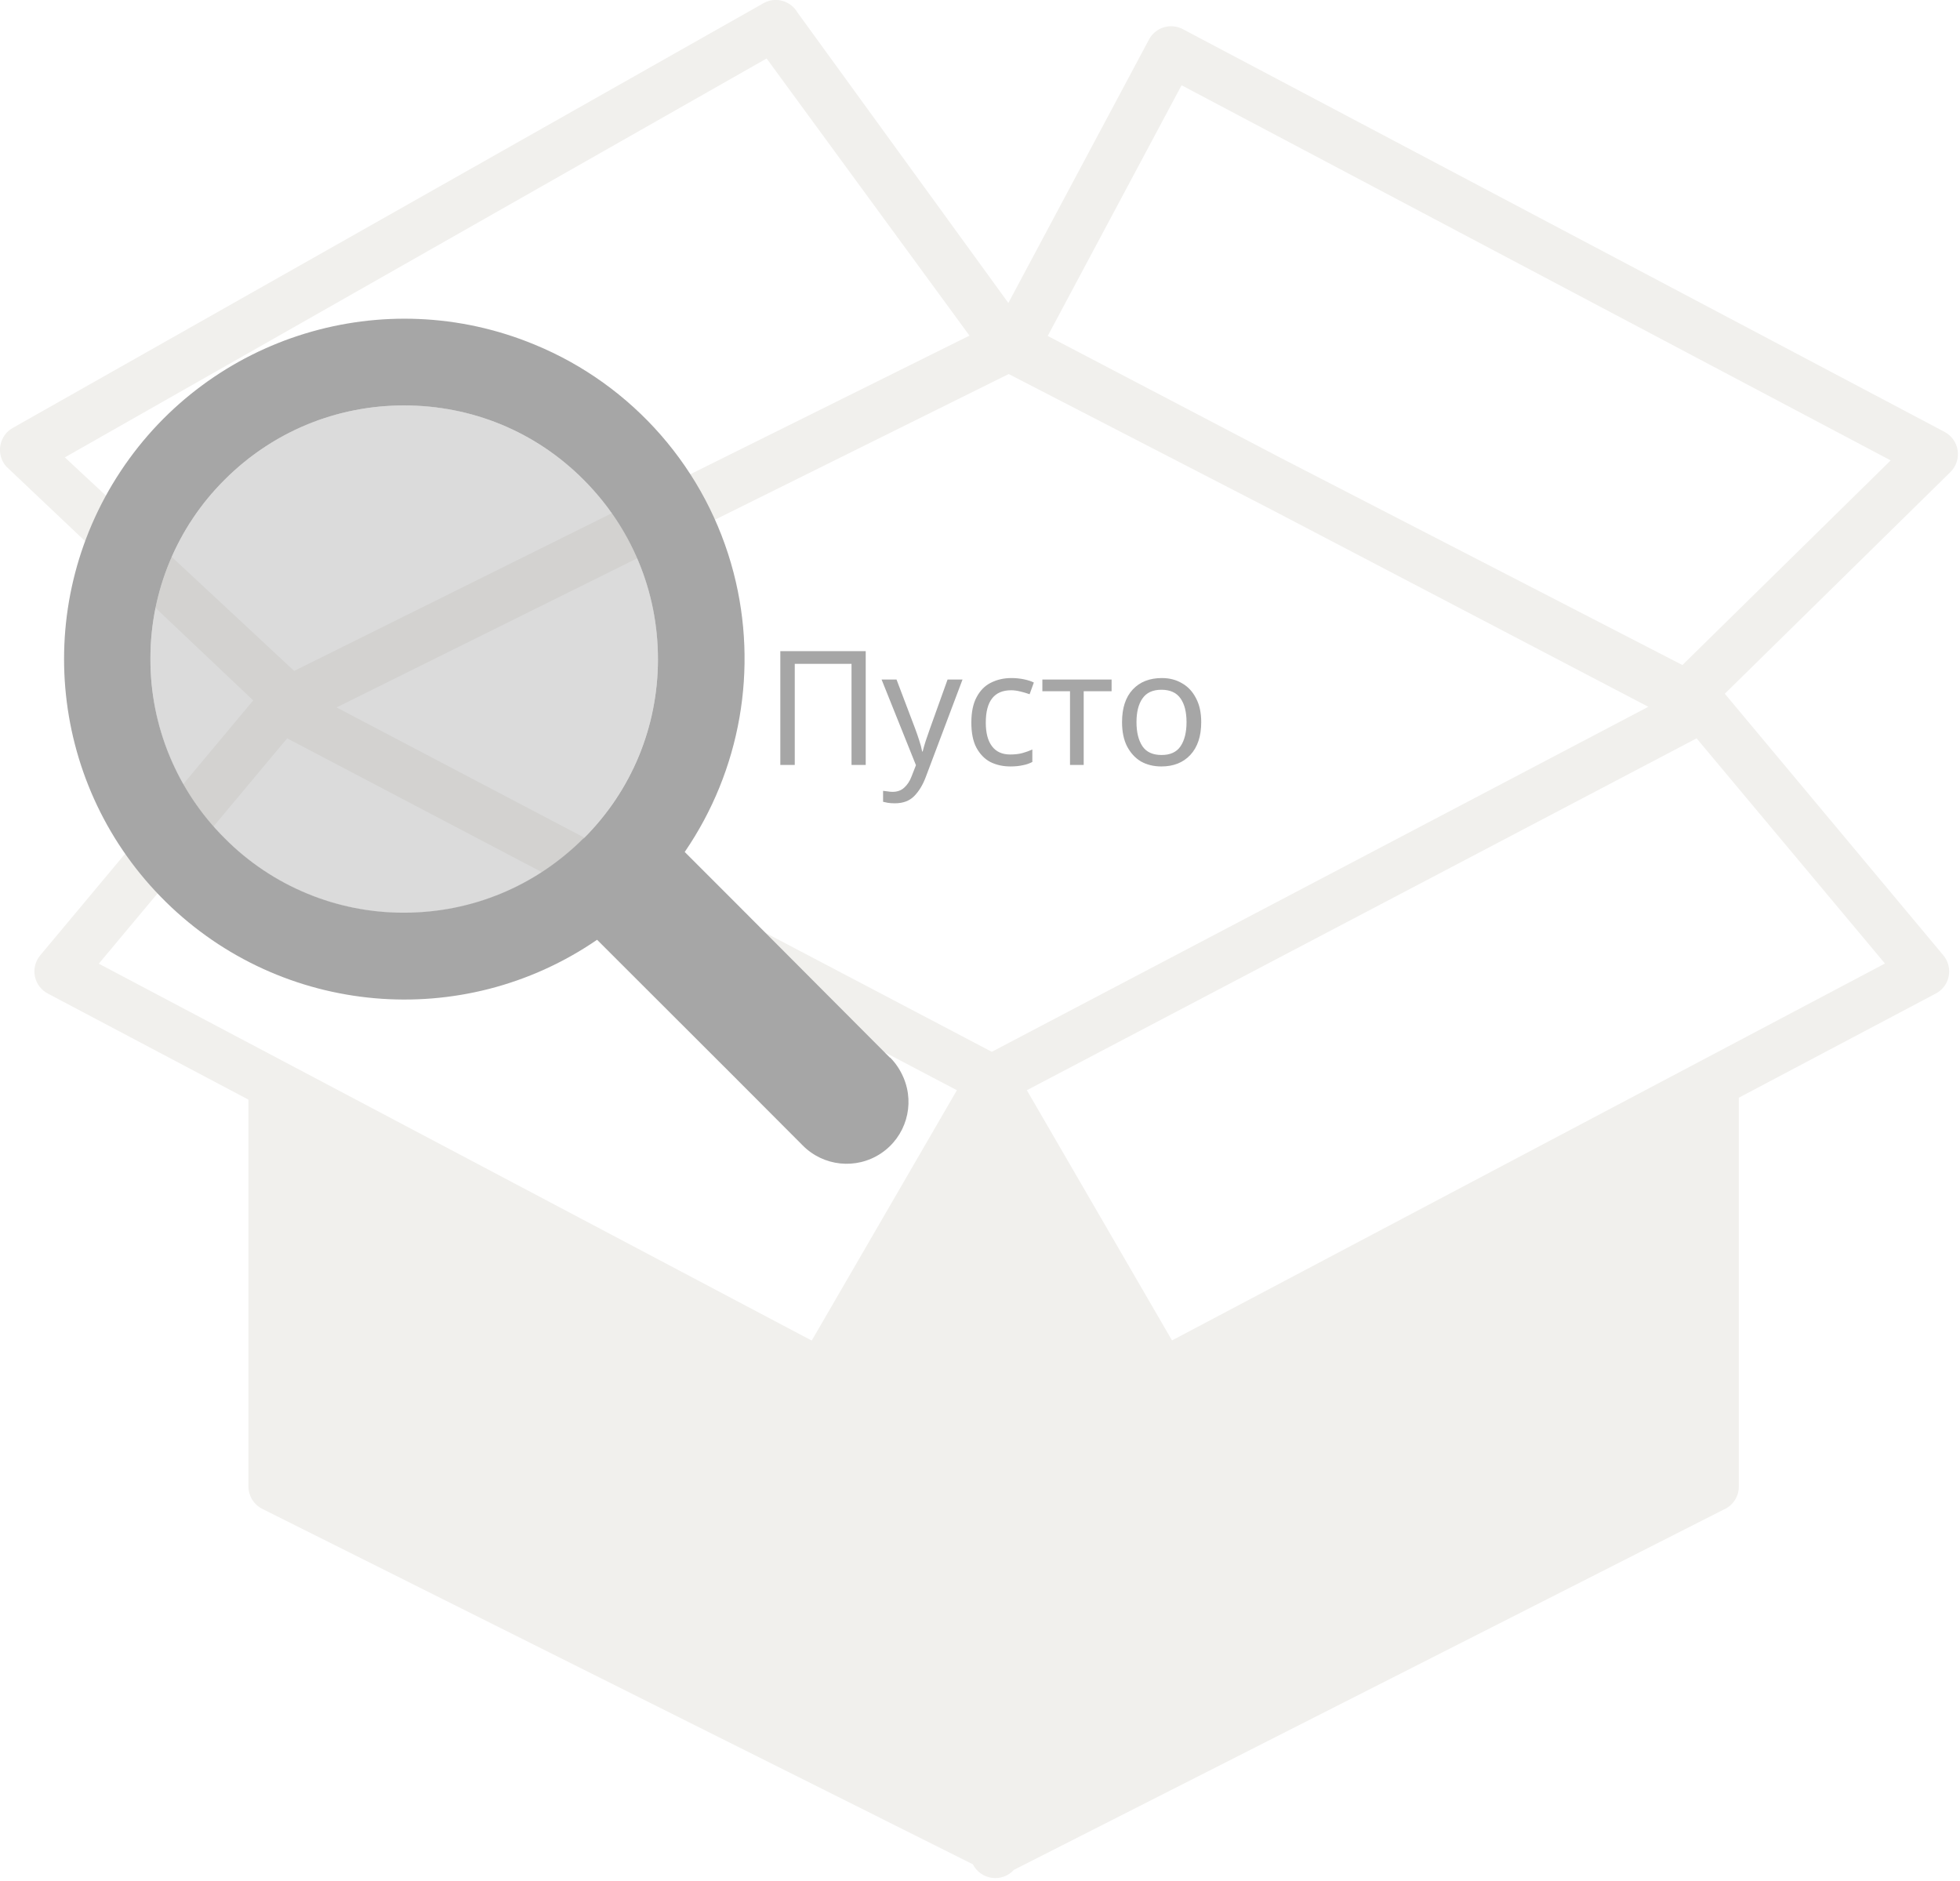
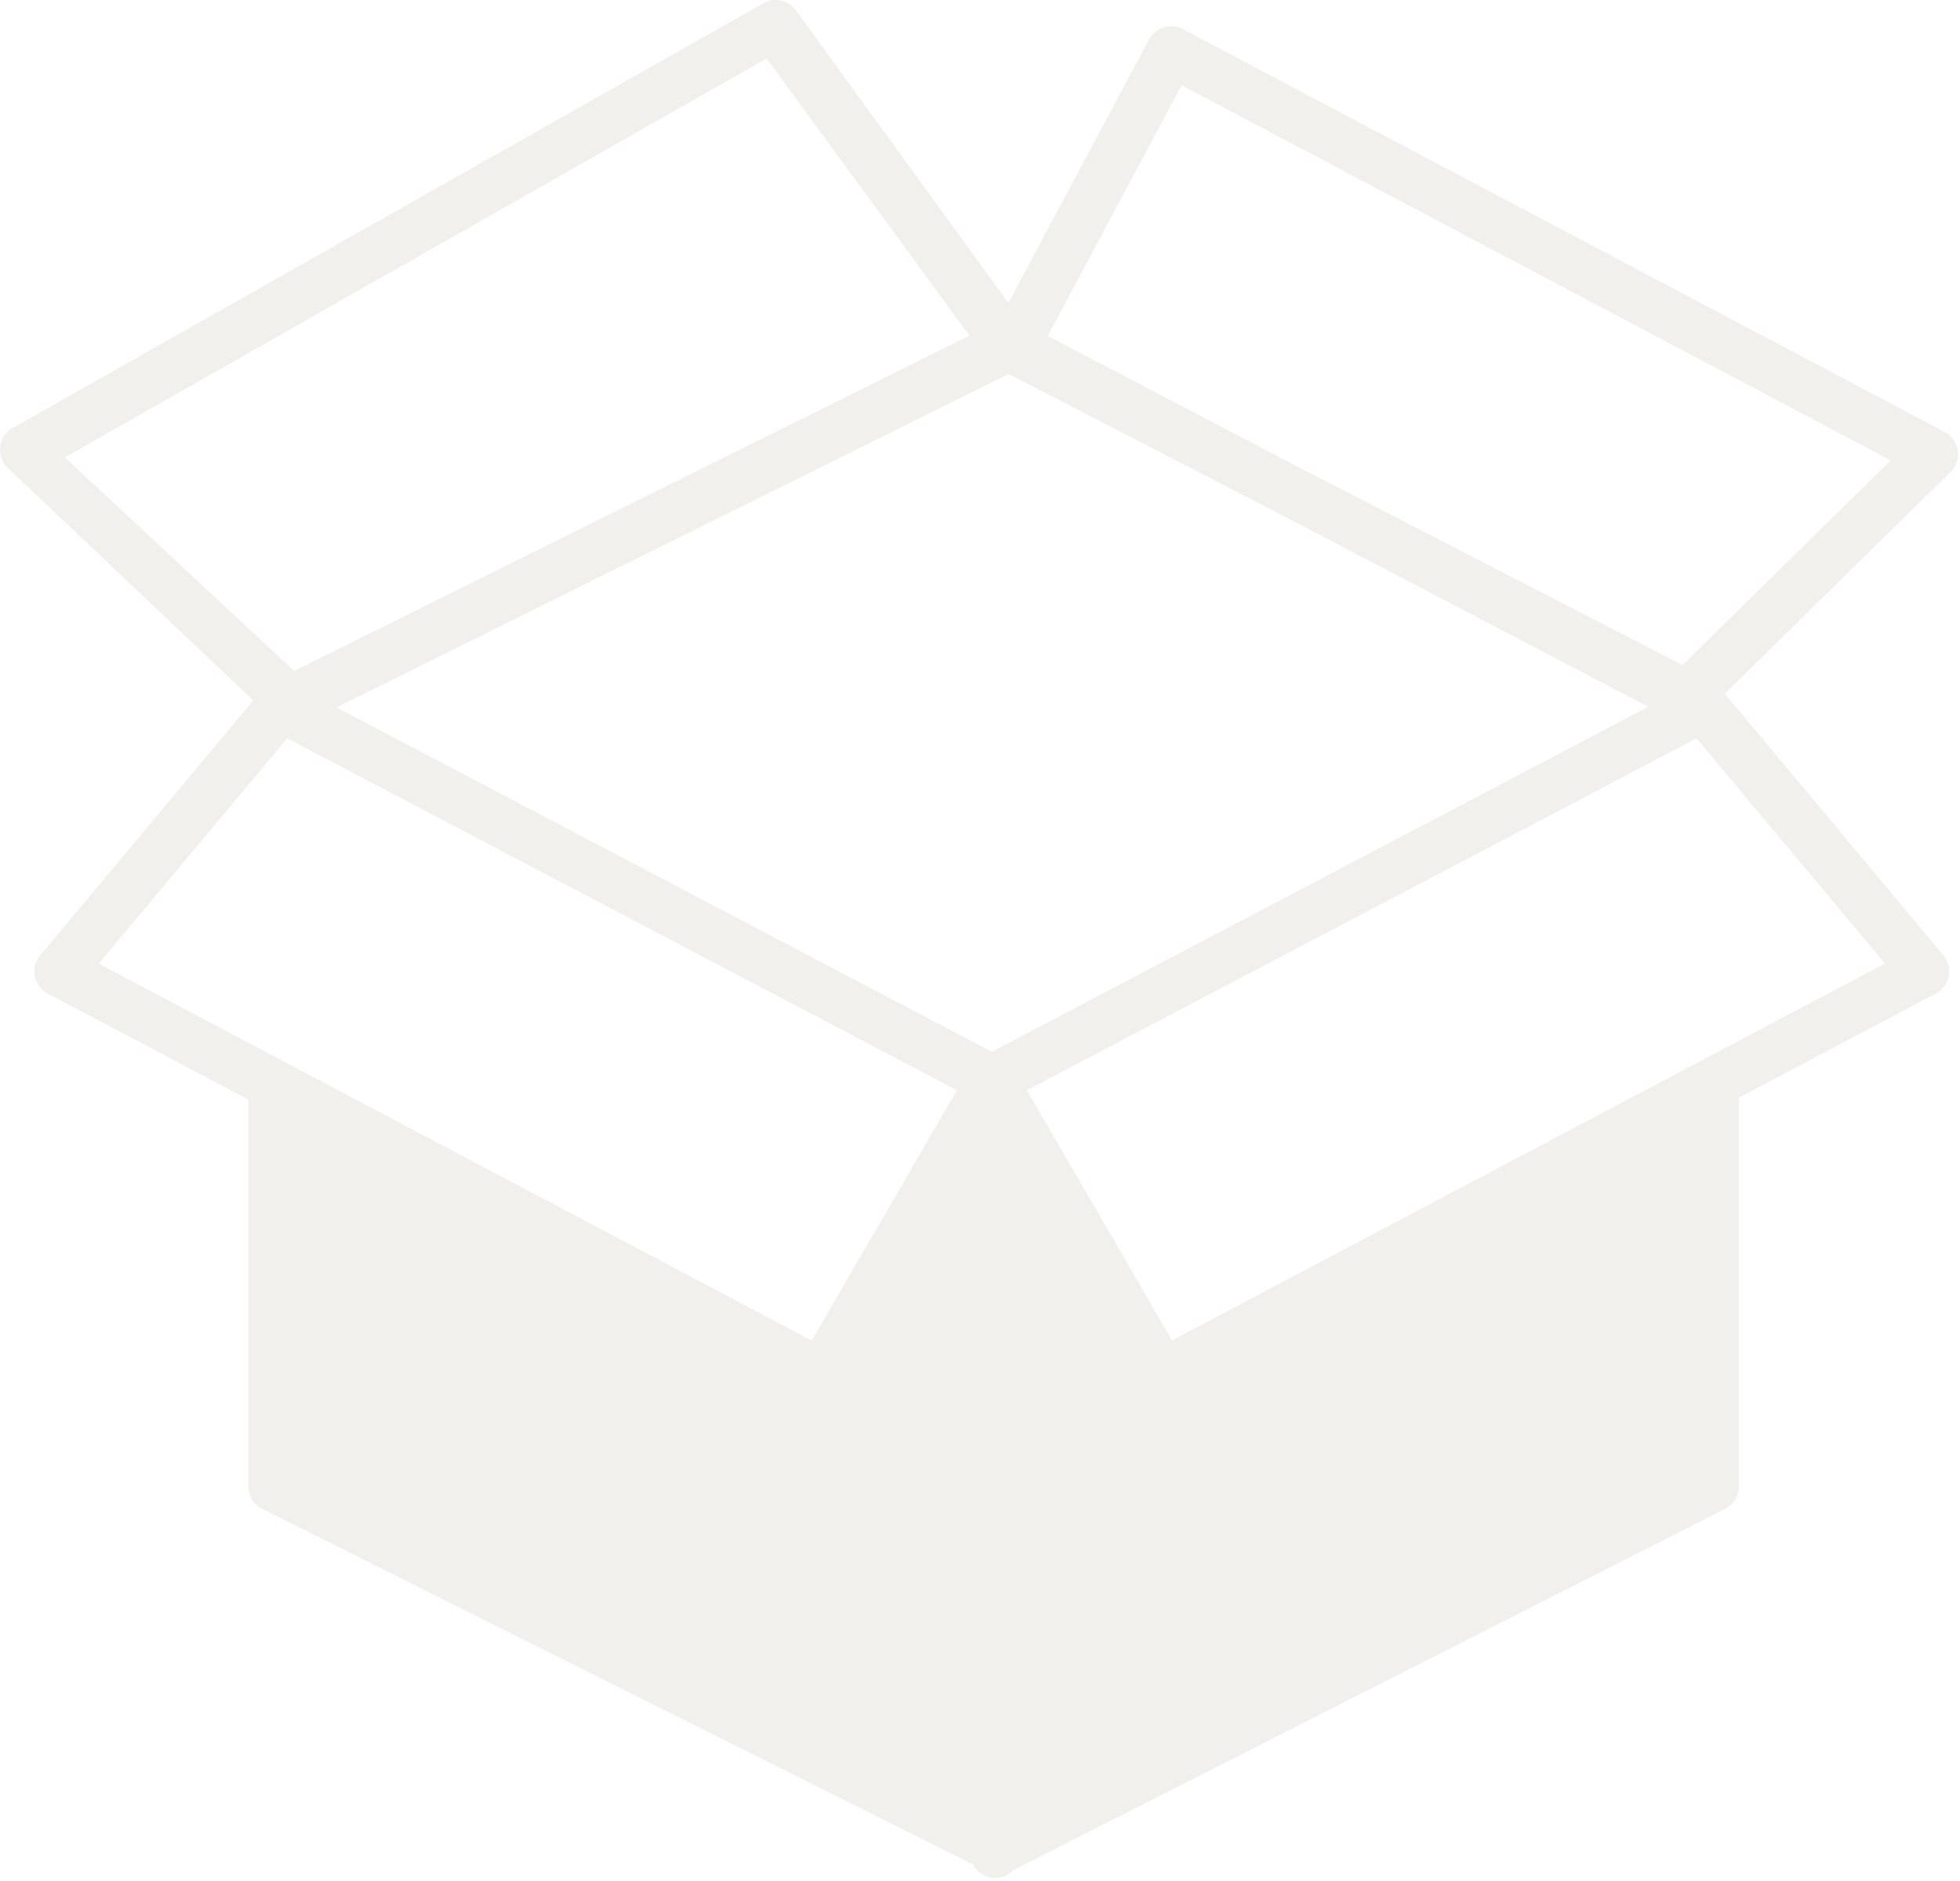
<svg xmlns="http://www.w3.org/2000/svg" viewBox="0 0 123 118">
-   <style>
-       .text {
-          font: 10px Montserrat;
-          fill: #A6A6A6;
-       }
-    </style>
  <path fill="#f1f0ed" d="M60.05 68.41 18.02 46.33 6.2 60.47l44.74 23.65 9.11-15.71zm3.25-44.94L21.12 44.39 62.24 66l41.2-21.65-23.63-12.36-16.51-8.52zM15.89 43.95.39 29.27a1.58 1.58 0 0 1 .45-2.44L47.95.18c.75-.4 1.68-.12 2.1.61l13.23 18.22L72.1 2.49a1.57 1.57 0 0 1 2.13-.66l47.8 25.27a1.58 1.58 0 0 1 .37 2.52l-14.16 13.91 13.71 16.41a1.57 1.57 0 0 1-.52 2.43l-12.31 6.51v24.4c0 .66-.4 1.22-.98 1.46l-44.51 22.59a1.58 1.58 0 0 1-2.58-.35l-44.59-22.3a1.58 1.58 0 0 1-.87-1.41V69L3.05 62.37a1.57 1.57 0 0 1-.52-2.43l13.36-15.99zm44.95-22.89L48.11 3.67 4.07 28.7l14.39 13.4 42.38-21.04zm4.91.02L80.5 28.8l25.08 12.93 13.07-12.84-44.5-23.54-8.4 15.73zm40.72 25.25L64.44 68.41l9.11 15.7 44.74-23.65-11.82-14.13z" />
-   <text x="48" y="48" class="text">Пусто</text>
-   <g>
-     <animateTransform attributeName="transform" type="translate" repeatCount="indefinite" dur="4s" values="32 5;45 5;32 5" keyTimes="0;0.5;1">
-       </animateTransform>
-     <path d="M25.36 25.44c-4.25 0-8.25 1.65-11.26 4.66a15.82 15.82 0 0 0-4.66 11.26c0 4.26 1.65 8.26 4.66 11.26 3 3 7 4.67 11.26 4.67s8.26-1.65 11.26-4.67c3-3 4.67-7 4.67-11.26a15.8 15.8 0 0 0-4.67-11.26 15.8 15.8 0 0 0-11.26-4.66Z" fill="#A6A6A6" fill-opacity=".4" />
-     <path d="m55.85 66.37-9.81-9.84-3.07-3.07a21.46 21.46 0 0 0 3.07-17.51 21.26 21.26 0 0 0-12.5-14.33 21.36 21.36 0 1 0 3.93 37.35l8.57 8.56 4.32 4.33a3.88 3.88 0 0 0 6.34-4.24c-.2-.47-.48-.9-.84-1.26h-.01ZM36.62 52.6c-3 3-7 4.67-11.26 4.67A15.8 15.8 0 0 1 14.1 52.6a15.82 15.82 0 0 1-4.66-11.26A15.8 15.8 0 0 1 14.1 30.1c3-3 7-4.66 11.26-4.66s8.26 1.65 11.26 4.66c3 3 4.67 7 4.67 11.26s-1.66 8.26-4.67 11.26Z" fill="#A6A6A6" />
-   </g>
</svg>
